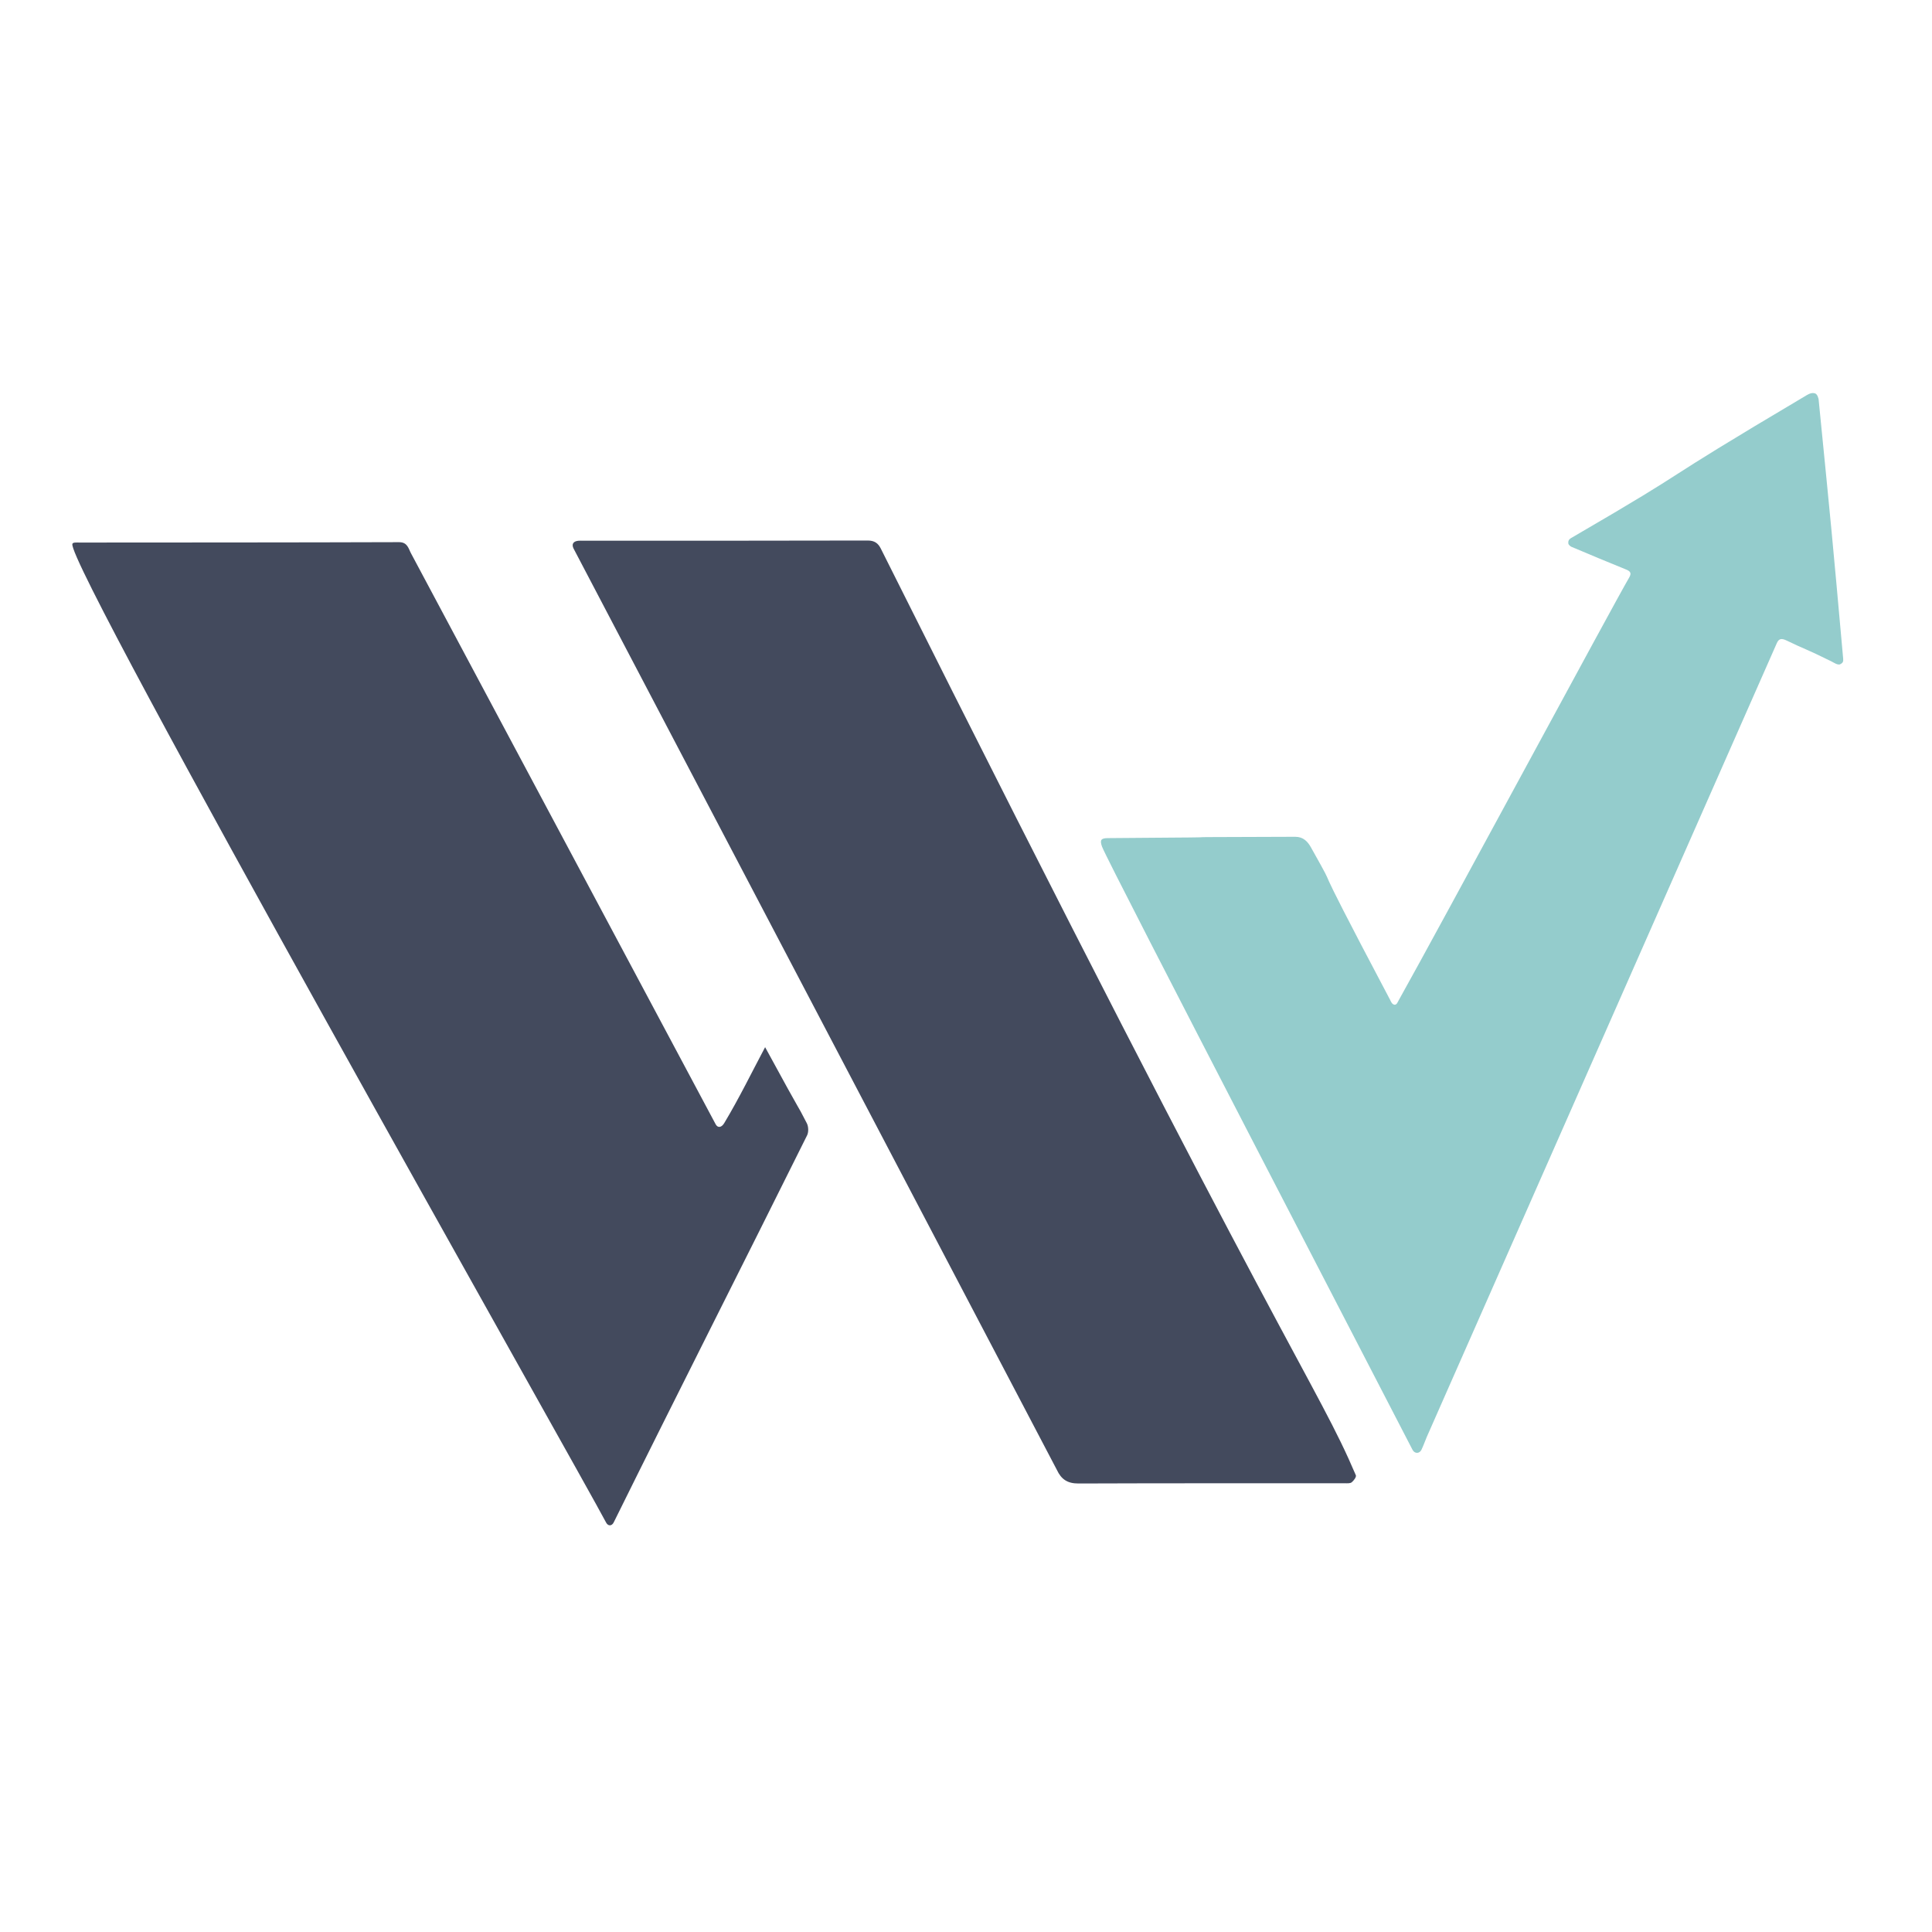
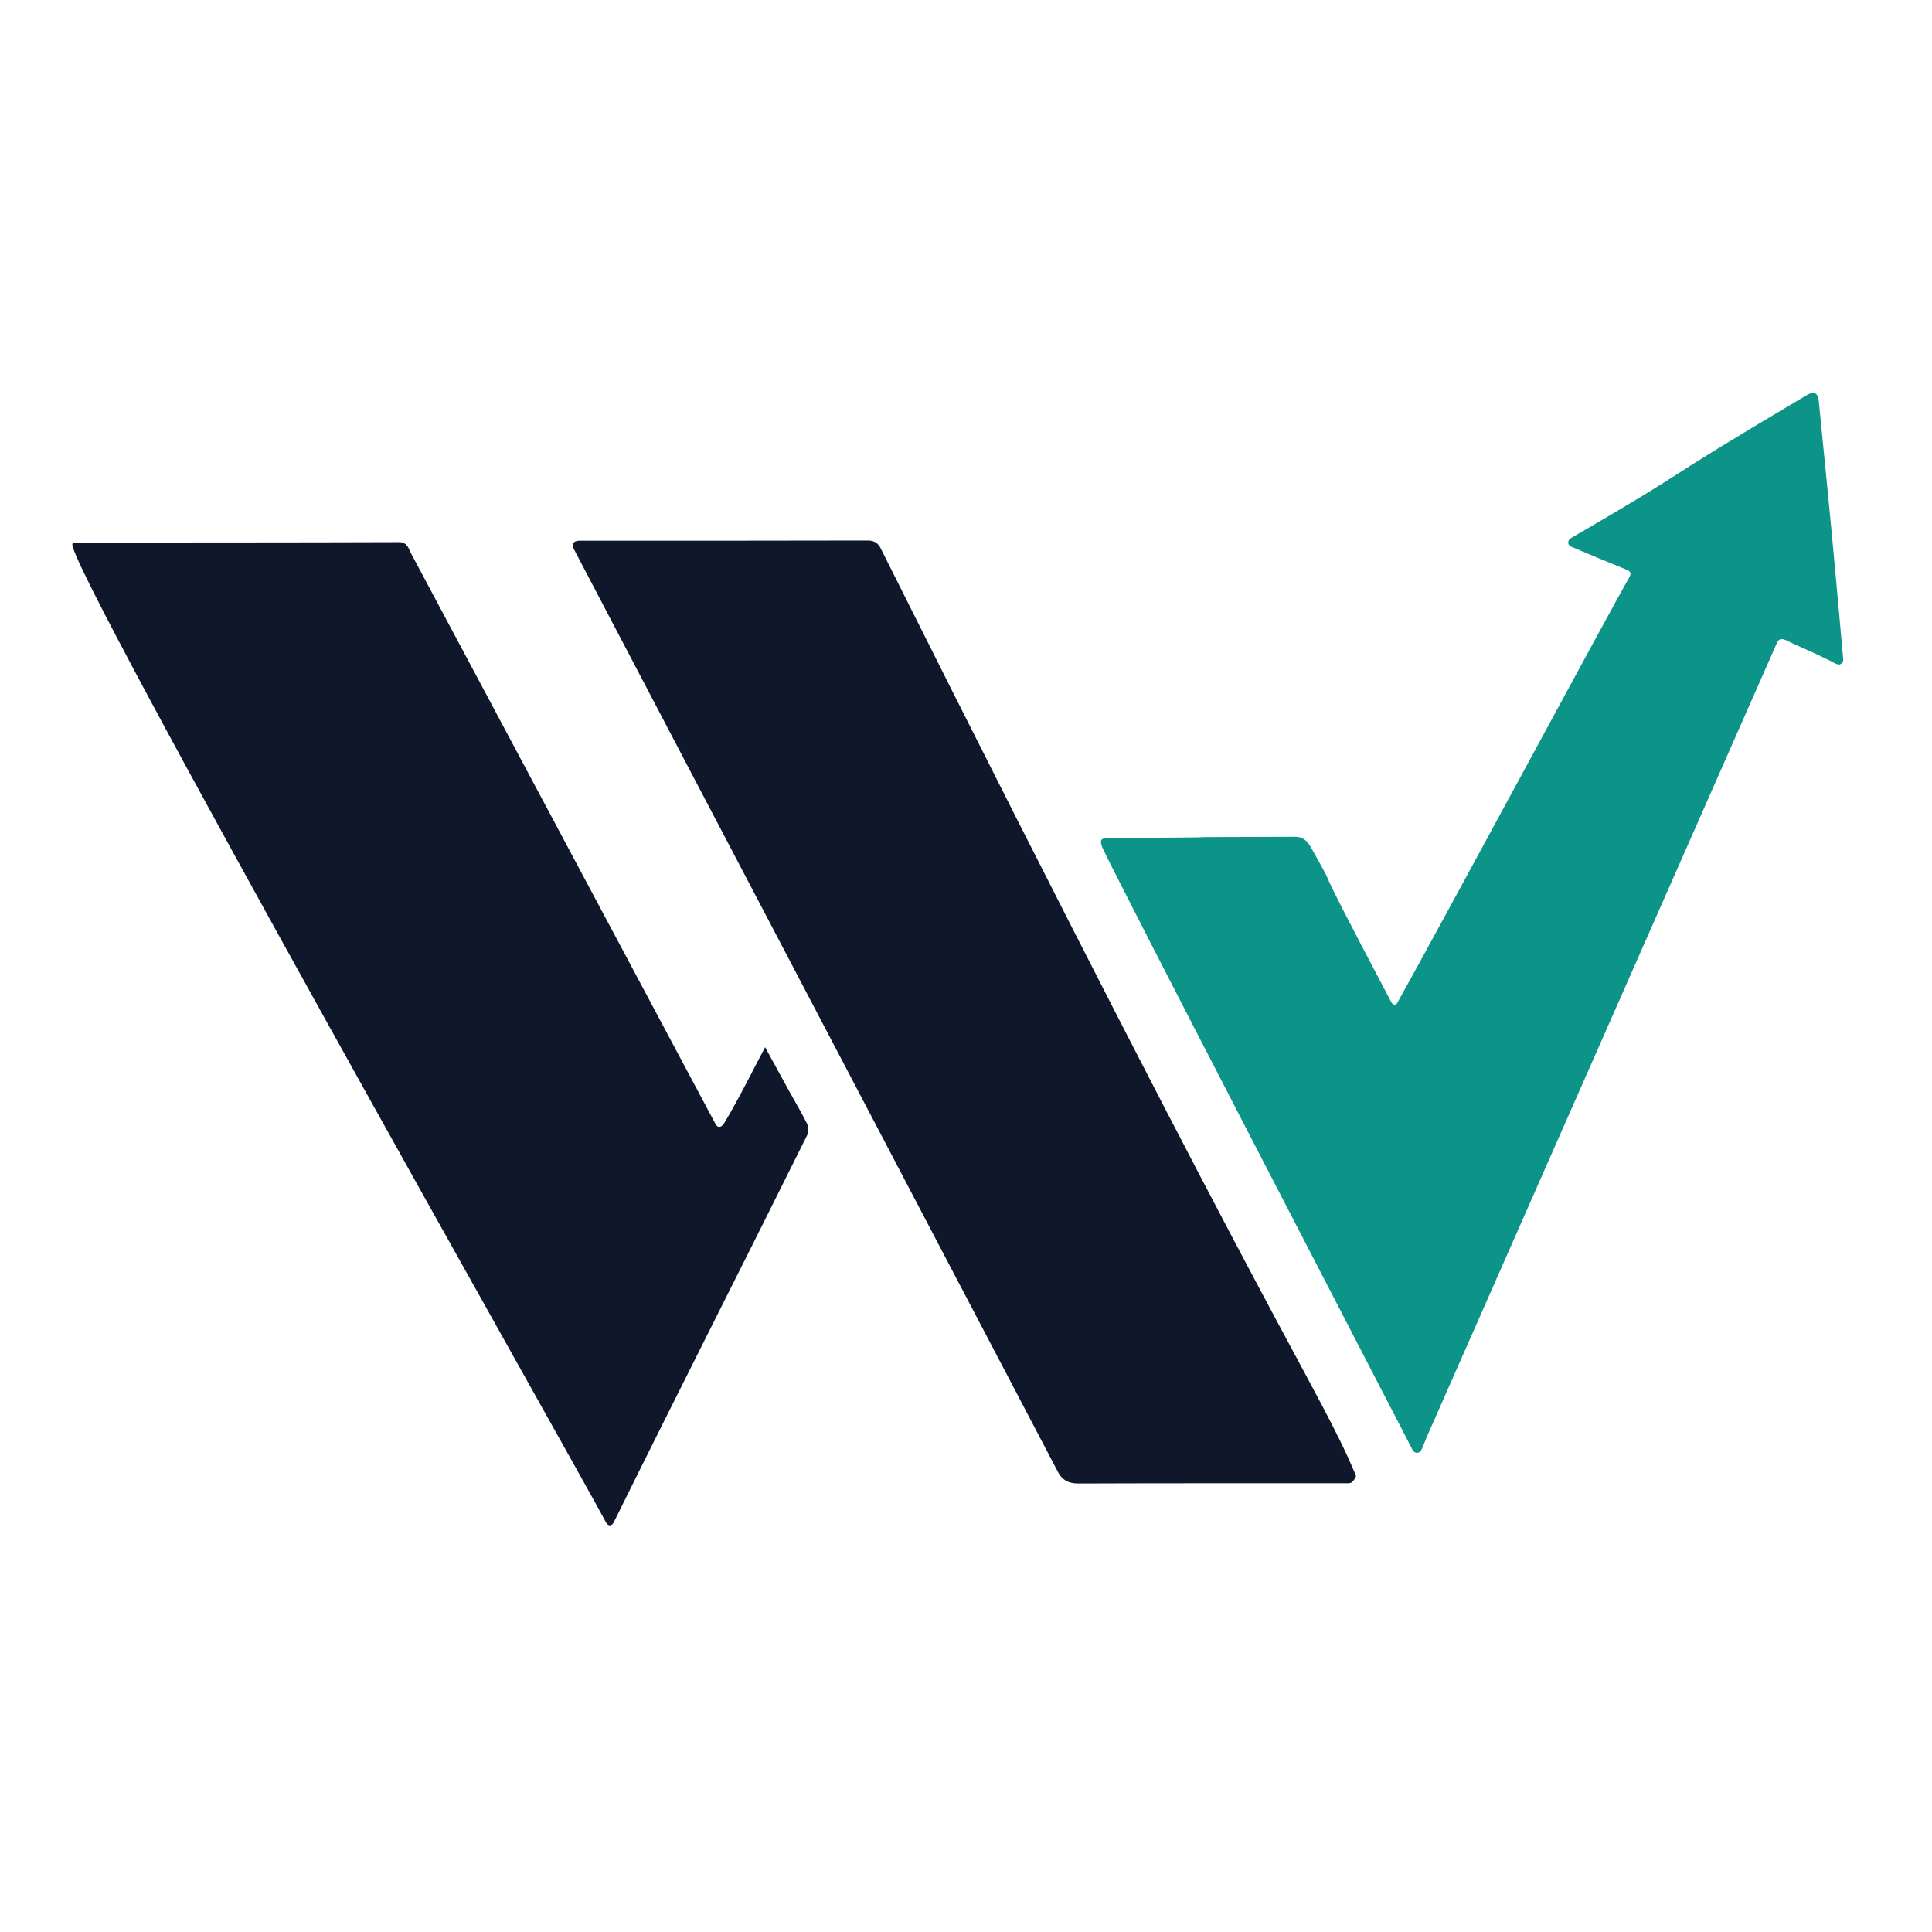
<svg xmlns="http://www.w3.org/2000/svg" version="1.1" id="Layer_1" x="0px" y="0px" width="100%" viewBox="0 0 1448 1448" enable-background="new 0 0 1448 1448" xml:space="preserve">
  <defs id="defs103" />
-   <path fill="#abaeb7" opacity="1" stroke="none" d="m 429.869,411.105 c -1.617,-3.283 -0.233,-5.407 3.512,-5.808 1.154,-0.124 2.331,-0.047 3.497,-0.047 71.151,-0.004 142.303,0.055 213.454,-0.136 5.038,-0.014 7.805,2.012 9.801,6.002 305.19,610.161 326.418,624.944 356.065,694.597 0.491,1.18 -1.579,4.046 -3.143,5.26 -1.219,0.946 -3.49,0.706 -5.294,0.707 -66.486,0.031 -132.972,-0.081 -199.457,0.172 -8.134,0.031 -12.86,-3.037 -16.18,-10.165" id="path4" style="fill:#434a5d;fill-opacity:1" />
-   <path fill="#94cccc" opacity="1" stroke="none" d="m 1069.315,1077.033 c -1.325,3.189 -2.482,6.456 -3.977,9.562 -1.464,3.042 -5.113,3.069 -6.69,-0.01 -16.175,-31.553 -228.362,-440.116 -232.675,-451.984 -1.825,-5.023 -0.851,-6.415 4.361,-6.449 140.348,-0.92 0.105,-0.55 140.391,-0.999 6.031,-0.019 9.354,3.566 11.765,7.866 26.534,47.328 -9.995,-16.84 59.323,114.263 0.772,1.46 1.409,3.513 3.491,3.757 1.61,-0.064 2.185,-1.876 2.845,-3.056 32.028,-57.245 162.365,-299.35 172.784,-316.925 2.047,-3.453 1.165,-4.859 -2.304,-6.257 -13.726,-5.534 -27.368,-11.28 -41.005,-17.033 -0.915,-0.386 -2.078,-1.77 -2.149,-2.2 -0.519,-3.134 1.499,-3.998 2.966,-4.846 101.577,-59.1 49.432,-31.755 175.986,-106.737 2.022,-1.198 4.437,-1.915 6.334,-0.948 1.2,0.612 2.353,3.344 2.355,5.302 9.658,97.447 9.83,98.55 18.322,193.504 0.189,2.114 -0.343,3.102 -2.423,4.106 -2.08,0.492 -4.32,-1.202 -6.383,-2.228 -19.762,-9.821 -20.341,-9.188 -33.209,-15.479 -4.149,-2.029 -6.25,-1.896 -7.918,2.211" id="path2" />
-   <path fill="#434a5d" opacity="1" stroke="none" d="m 536.376,842.626 c 1.594,2.952 4.392,2.515 6.417,-0.866 11.328,-18.91 20.536,-37.895 30.65,-56.92 32.244,59.361 21.35,37.822 31.271,57.039 1.256,2.446 1.399,6.543 0.217,8.985 -48.105,96.831 -97.052,193.246 -144.98,290.174 -1.42,2.842 -4.226,2.881 -5.683,0.101 C 435.334,1105.031 49.433,423.343 54.255,407.715 c 0.121,-1.404 3.421,-1.082 5.311,-1.084 79.82,-0.069 159.64,-0.025 239.459,-0.295 6.461,-0.022 7.126,4.878 8.988,8.315" id="path3" />
+   <path fill="#abaeb7" opacity="1" stroke="none" d="m 429.869,411.105 c -1.617,-3.283 -0.233,-5.407 3.512,-5.808 1.154,-0.124 2.331,-0.047 3.497,-0.047 71.151,-0.004 142.303,0.055 213.454,-0.136 5.038,-0.014 7.805,2.012 9.801,6.002 305.19,610.161 326.418,624.944 356.065,694.597 0.491,1.18 -1.579,4.046 -3.143,5.26 -1.219,0.946 -3.49,0.706 -5.294,0.707 -66.486,0.031 -132.972,-0.081 -199.457,0.172 -8.134,0.031 -12.86,-3.037 -16.18,-10.165" id="path4" style="fill:#0f172a;fill-opacity:1" />
+   <path fill="#94cccc" opacity="1" stroke="none" d="m 1069.315,1077.033 c -1.325,3.189 -2.482,6.456 -3.977,9.562 -1.464,3.042 -5.113,3.069 -6.69,-0.01 -16.175,-31.553 -228.362,-440.116 -232.675,-451.984 -1.825,-5.023 -0.851,-6.415 4.361,-6.449 140.348,-0.92 0.105,-0.55 140.391,-0.999 6.031,-0.019 9.354,3.566 11.765,7.866 26.534,47.328 -9.995,-16.84 59.323,114.263 0.772,1.46 1.409,3.513 3.491,3.757 1.61,-0.064 2.185,-1.876 2.845,-3.056 32.028,-57.245 162.365,-299.35 172.784,-316.925 2.047,-3.453 1.165,-4.859 -2.304,-6.257 -13.726,-5.534 -27.368,-11.28 -41.005,-17.033 -0.915,-0.386 -2.078,-1.77 -2.149,-2.2 -0.519,-3.134 1.499,-3.998 2.966,-4.846 101.577,-59.1 49.432,-31.755 175.986,-106.737 2.022,-1.198 4.437,-1.915 6.334,-0.948 1.2,0.612 2.353,3.344 2.355,5.302 9.658,97.447 9.83,98.55 18.322,193.504 0.189,2.114 -0.343,3.102 -2.423,4.106 -2.08,0.492 -4.32,-1.202 -6.383,-2.228 -19.762,-9.821 -20.341,-9.188 -33.209,-15.479 -4.149,-2.029 -6.25,-1.896 -7.918,2.211" id="path2" style="fill:#0d9488;fill-opacity:1" />
+   <path fill="#434a5d" opacity="1" stroke="none" d="m 536.376,842.626 c 1.594,2.952 4.392,2.515 6.417,-0.866 11.328,-18.91 20.536,-37.895 30.65,-56.92 32.244,59.361 21.35,37.822 31.271,57.039 1.256,2.446 1.399,6.543 0.217,8.985 -48.105,96.831 -97.052,193.246 -144.98,290.174 -1.42,2.842 -4.226,2.881 -5.683,0.101 C 435.334,1105.031 49.433,423.343 54.255,407.715 c 0.121,-1.404 3.421,-1.082 5.311,-1.084 79.82,-0.069 159.64,-0.025 239.459,-0.295 6.461,-0.022 7.126,4.878 8.988,8.315" id="path3" style="fill:#0f172a;fill-opacity:1" />
</svg>
